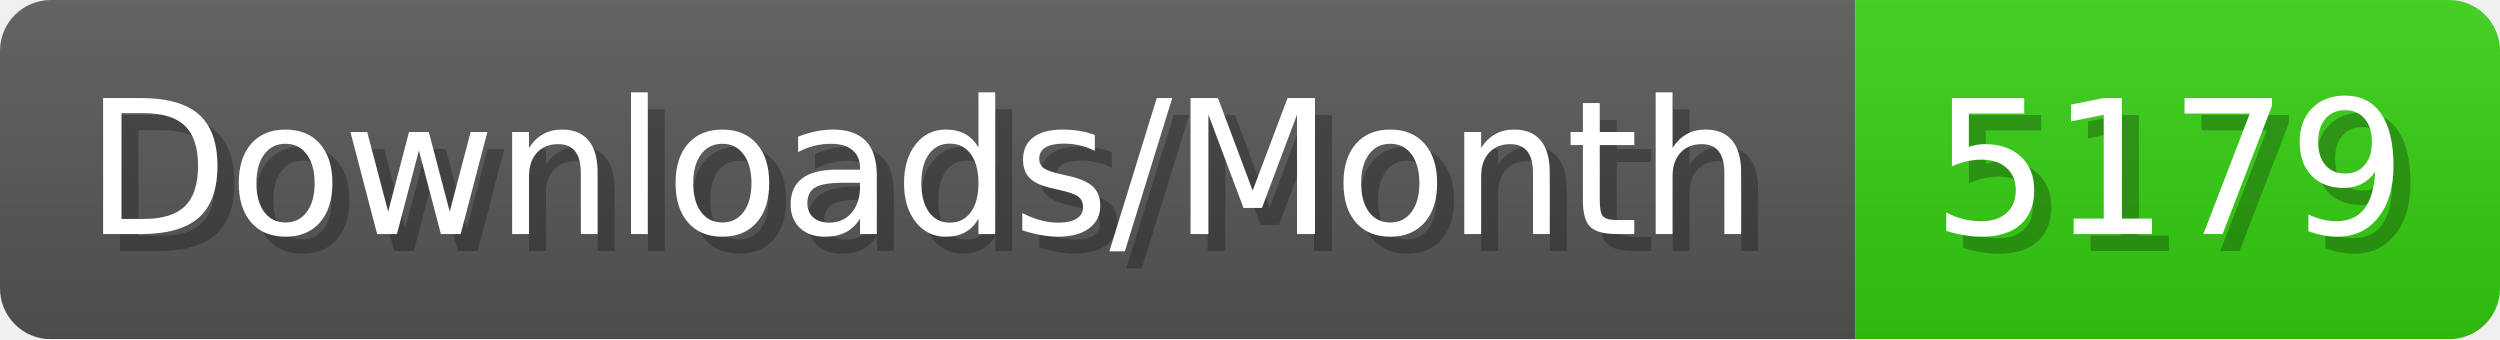
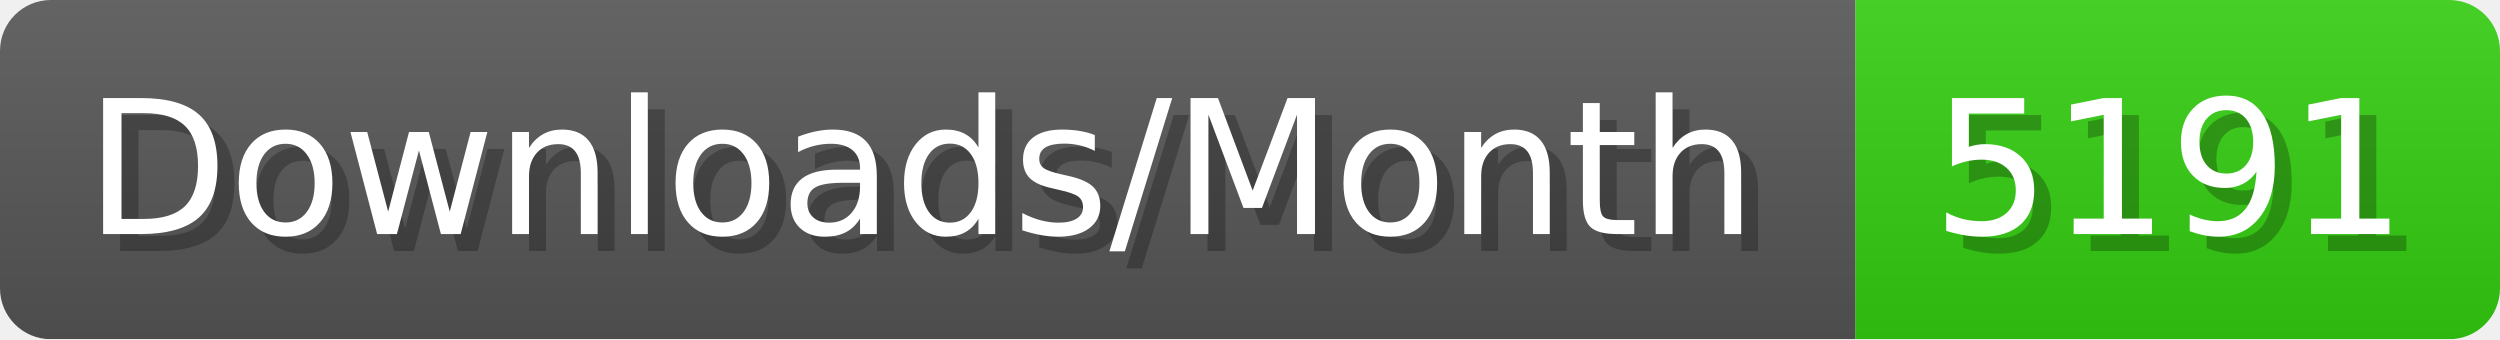
- <svg xmlns="http://www.w3.org/2000/svg" width="147.4" height="20" viewBox="0 0 1474 200" role="img" aria-label="Downloads/Month: 5179">
+ <svg xmlns="http://www.w3.org/2000/svg" width="147.4" height="20" viewBox="0 0 1474 200" role="img" aria-label="Downloads/Month: 5191">
  <linearGradient id="YlXUI" x2="0" y2="100%">
    <stop offset="0" stop-opacity=".1" stop-color="#EEE" />
    <stop offset="1" stop-opacity=".1" />
  </linearGradient>
  <mask id="JHhop">
    <rect width="1474" height="200" rx="30" fill="#FFF" />
  </mask>
  <g mask="url(#JHhop)">
    <rect width="1094" height="200" fill="#555" />
    <rect width="380" height="200" fill="#3C1" x="1094" />
    <rect width="1474" height="200" fill="url(#YlXUI)" />
  </g>
  <g aria-hidden="true" fill="#fff" text-anchor="start" font-family="Verdana,DejaVu Sans,sans-serif" font-size="110">
    <text x="60" y="148" textLength="994" fill="#000" opacity="0.25">Downloads/Month</text>
    <text x="50" y="138" textLength="994">Downloads/Month</text>
-     <text x="1149" y="148" textLength="280" fill="#000" opacity="0.25">5179</text>
-     <text x="1139" y="138" textLength="280">5179</text>
+     <text x="1149" y="148" textLength="280" fill="#000" opacity="0.25">5191</text>
+     <text x="1139" y="138" textLength="280">5191</text>
  </g>
</svg>
